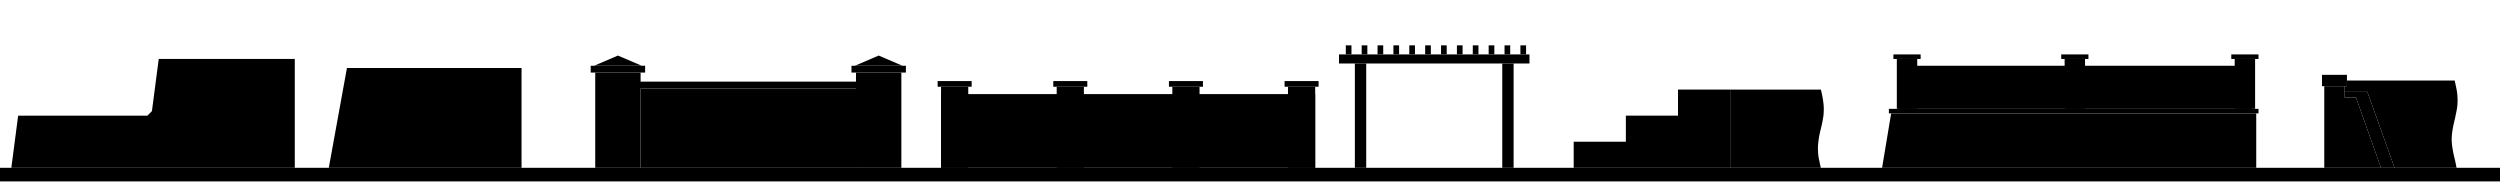
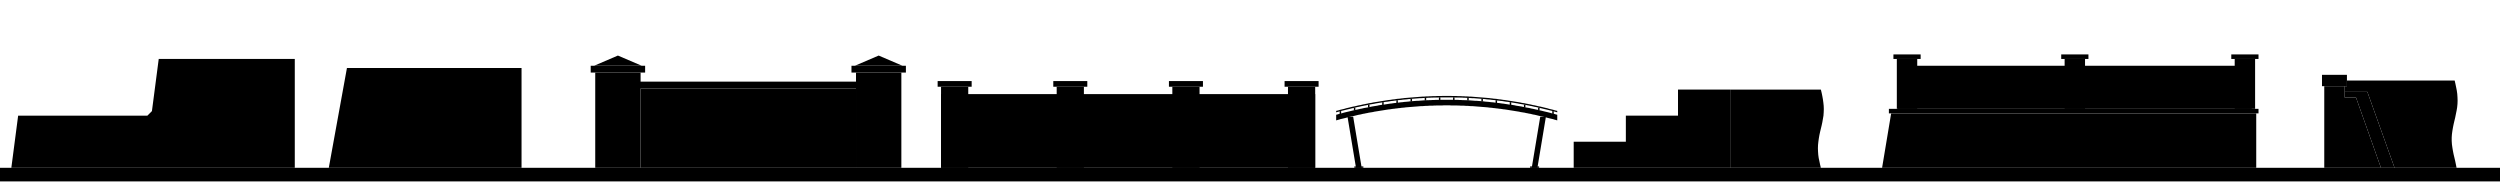
<svg xmlns="http://www.w3.org/2000/svg" viewBox="0 0 2205 160">
  <g fill="#000">
    <rect x="0" y="148" width="2205" height="12" />
    <polygon points="10.0,148.0 16.0,102.0 130.0,102.0 134.0,98.0 140.0,52.0 260.0,52.0 260.0,148.0" />
    <polygon points="290.0,148.0 306.0,60.0 460.0,60.0 460.0,148.0" />
-     <rect x="1195.0" y="56.0" width="10.0" height="92.0" />
-     <rect x="1325.0" y="56.0" width="10.0" height="92.0" />
-     <rect x="1181.0" y="48.0" width="168.0" height="8.0" />
-     <rect x="1187.0" y="40.0" width="5.0" height="8.0" />
-     <rect x="1201.0" y="40.0" width="5.0" height="8.0" />
-     <rect x="1215.0" y="40.0" width="5.0" height="8.0" />
-     <rect x="1229.0" y="40.0" width="5.0" height="8.0" />
-     <rect x="1243.0" y="40.0" width="5.0" height="8.0" />
-     <rect x="1257.0" y="40.0" width="5.0" height="8.0" />
-     <rect x="1271.0" y="40.0" width="5.0" height="8.0" />
-     <rect x="1285.0" y="40.0" width="5.0" height="8.0" />
-     <rect x="1299.0" y="40.0" width="5.0" height="8.0" />
-     <rect x="1313.0" y="40.0" width="5.0" height="8.0" />
-     <rect x="1327.0" y="40.0" width="5.0" height="8.0" />
-     <rect x="1341.0" y="40.0" width="5.0" height="8.0" />
    <polygon points="1660.0,148.0 1668.0,100.0 1990.0,100.0 1990.0,148.0" />
    <polygon points="1666.0,100.0 1992.0,100.0 1992.0,96.0 1666.0,96.0" />
    <rect x="1674.0" y="58.0" width="312.0" height="38.0" />
    <rect x="1673.0" y="52.0" width="18.0" height="44.0" />
    <polygon points="1670.0,52.0 1694.0,52.0 1694.0,48.0 1670.0,48.0" />
    <rect x="1821.0" y="52.0" width="18.0" height="44.0" />
    <polygon points="1818.0,52.0 1842.0,52.0 1842.0,48.0 1818.0,48.0" />
    <rect x="1971.0" y="52.0" width="18.0" height="44.0" />
    <polygon points="1968.0,52.0 1992.0,52.0 1992.0,48.0 1968.0,48.0" />
    <rect x="525.0" y="64.0" width="40.0" height="84.0" />
    <rect x="755.0" y="64.0" width="40.0" height="84.0" />
    <rect x="565.0" y="78.0" width="190.0" height="70.0" />
    <rect x="561.0" y="72.0" width="198.0" height="6.0" />
    <rect x="521.0" y="58.0" width="48.0" height="6.0" />
    <polygon points="524.0,58.0 545.0,49.0 566.0,58.0" />
    <rect x="751.0" y="58.0" width="48.0" height="6.0" />
    <polygon points="754.0,58.0 775.0,49.0 796.0,58.0" />
    <rect x="830.0" y="83.0" width="330.0" height="65.0" />
    <rect x="830.0" y="76.5" width="24.0" height="71.5" />
    <rect x="827.0" y="71.5" width="30.0" height="5.0" />
    <rect x="932.0" y="76.5" width="24.0" height="71.5" />
    <rect x="929.0" y="71.5" width="30.0" height="5.0" />
    <rect x="1034.0" y="76.5" width="24.0" height="71.5" />
    <rect x="1031.0" y="71.5" width="30.0" height="5.0" />
    <rect x="1136.0" y="76.5" width="24.0" height="71.5" />
    <rect x="1133.0" y="71.5" width="30.0" height="5.0" />
+     <polygon points="1178.5,101.2 1179.8,100.9 1181.0,100.5 1182.2,100.2 1183.5,99.9 1184.8,99.5 1186.0,99.2 1187.2,98.9 1188.5,98.6 1189.8,98.3 1191.0,98.0 1192.2,97.7 1193.5,97.4 1194.8,97.1 1196.0,96.8 1197.2,96.6 1198.5,96.3 1199.8,96.0 1201.0,95.8 1202.2,95.5 1203.5,95.2 1204.8,95.0 1206.0,94.8 1207.2,94.5 1208.5,94.3 1209.8,94.0 1211.0,93.8 1212.2,93.6 1213.5,93.4 1214.8,93.2 1216.0,92.9 1217.2,92.7 1218.5,92.5 1219.8,92.3 1221.0,92.2 1222.2,92.0 1223.5,91.8 1224.8,91.6 1226.0,91.4 1227.2,91.3 1228.5,91.1 1229.8,90.9 1231.0,90.8 1232.2,90.6 1233.5,90.5 1234.8,90.3 1236.0,90.2 1237.2,90.1 1238.5,89.9 1239.8,89.8 1241.0,89.7 1242.2,89.6 1243.5,89.4 1244.8,89.3 1246.0,89.2 1247.2,89.1 1248.5,89.0 1249.8,88.9 1251.0,88.9 1252.2,88.8 1253.5,88.7 1254.8,88.6 1256.0,88.5 1257.2,88.5 1258.5,88.4 1259.8,88.4 1261.0,88.3 1262.2,88.3 1263.5,88.2 1264.8,88.2 1266.0,88.1 1267.2,88.1 1268.5,88.1 1269.8,88.1 1271.0,88.0 1272.2,88.0 1273.5,88.0 1274.8,88.0 1276.0,88.0 1277.2,88.0 1278.5,88.0 1279.8,88.0 1281.0,88.0 1282.2,88.1 1283.5,88.1 1284.8,88.1 1286.0,88.1 1287.2,88.2 1288.5,88.2 1289.8,88.3 1291.0,88.3 1292.2,88.4 1293.5,88.4 1294.8,88.5 1296.0,88.5 1297.2,88.6 1298.5,88.7 1299.8,88.8 1301.0,88.9 1302.2,88.9 1303.5,89.0 1304.8,89.1 1306.0,89.2 1307.2,89.3 1308.5,89.4 1309.8,89.6 1311.0,89.7 1312.2,89.8 1313.5,89.9 1314.8,90.1 1316.0,90.2 1317.2,90.3 1318.5,90.5 1319.8,90.6 1321.0,90.8 1322.2,90.9 1323.5,91.1 1324.8,91.3 1326.0,91.4 1327.2,91.6 1328.5,91.8 1329.8,92.0 1331.0,92.2 1332.2,92.3 1333.5,92.5 1334.8,92.7 1336.0,92.9 1337.2,93.2 1338.5,93.4 1339.8,93.6 1341.0,93.8 1342.2,94.0 1343.5,94.3 1344.8,94.5 1346.0,94.8 1347.2,95.0 1348.5,95.2 1349.8,95.5 1351.0,95.8 1352.2,96.0 1353.5,96.3 1354.8,96.6 1356.0,96.8 1357.2,97.1 1358.5,97.4 1359.8,97.7 1361.0,98.0 1362.2,98.3 1363.5,98.6 1364.8,98.9 1366.0,99.2 1367.2,99.5 1368.5,99.9 1369.8,100.2 1371.0,100.5 1372.2,100.9 1373.5,101.2 1373.5,106.2 1372.2,105.8 1371.0,105.5 1369.8,105.1 1368.5,104.8 1367.2,104.5 1366.0,104.2 1364.8,103.9 1363.5,103.5 1362.2,103.2 1361.0,102.9 1359.8,102.6 1358.5,102.4 1357.2,102.1 1356.0,101.8 1354.8,101.5 1353.5,101.2 1352.2,101.0 1351.0,100.7 1349.8,100.4 1348.5,100.2 1347.2,99.9 1346.0,99.7 1344.8,99.4 1343.5,99.2 1342.2,99.0 1341.0,98.8 1339.8,98.5 1338.5,98.3 1337.2,98.1 1336.0,97.9 1334.8,97.7 1333.5,97.5 1332.2,97.3 1331.0,97.1 1329.8,96.9 1328.5,96.7 1327.2,96.5 1326.0,96.4 1324.8,96.2 1323.5,96.0 1322.2,95.9 1321.0,95.7 1319.8,95.6 1318.5,95.4 1317.2,95.3 1316.0,95.1 1314.8,95.0 1313.5,94.9 1312.2,94.7 1311.0,94.6 1309.8,94.5 1308.5,94.4 1307.2,94.3 1306.0,94.2 1304.8,94.1 1303.5,94.0 1302.2,93.9 1301.0,93.8 1299.8,93.7 1298.5,93.6 1297.2,93.6 1296.0,93.5 1294.8,93.4 1293.5,93.4 1292.2,93.3 1291.0,93.2 1289.8,93.2 1288.5,93.2 1287.2,93.1 1286.0,93.1 1284.8,93.0 1283.5,93.0 1282.2,93.0 1281.0,93.0 1279.8,93.0 1278.5,92.9 1277.2,92.9 1276.0,92.9 1274.8,92.9 1273.5,92.9 1272.2,93.0 1271.0,93.0 1269.8,93.0 1268.5,93.0 1267.2,93.0 1266.0,93.1 1264.8,93.1 1263.5,93.2 1262.2,93.2 1261.0,93.2 1259.8,93.3 1258.5,93.4 1257.2,93.4 1256.0,93.5 1254.8,93.6 1253.5,93.6 1252.2,93.7 1251.0,93.8 1249.8,93.9 1248.5,94.0 1247.2,94.1 1246.0,94.2 1244.8,94.3 1243.5,94.4 1242.2,94.5 1241.0,94.6 1239.8,94.7 1238.5,94.9 1237.2,95.0 1236.0,95.1 1234.8,95.3 1233.5,95.4 1232.2,95.6 1231.0,95.7 1229.8,95.9 1228.5,96.0 1227.2,96.2 1226.0,96.4 1224.8,96.5 1223.5,96.7 1222.2,96.9 1221.0,97.1 1219.8,97.3 1218.5,97.5 1217.2,97.7 1216.0,97.9 1214.8,98.1 1213.5,98.3 1212.2,98.5 1211.0,98.8 1209.8,99.0 1208.5,99.2 1207.2,99.4 1206.0,99.7 1204.8,99.9 1203.5,100.2 1202.2,100.4 1201.0,100.7 1199.8,101.0 1198.5,101.2 1197.2,101.5 1196.0,101.8 1194.8,102.1 1193.5,102.4 1192.2,102.6 1191.0,102.9 1189.8,103.2 1188.5,103.5 1187.2,103.9 1186.0,104.2 1184.8,104.5 1183.5,104.8 1182.2,105.1 1181.0,105.5 1179.8,105.8 1178.5,106.2" />
+     <polygon points="1196.0,148.0 1201.0,148.0 1193.5,102.9 1188.5,102.9" />
+     <rect x="1194.5" y="146.8" width="8.0" height="1.2" />
+     <polygon points="1351.0,148.0 1356.0,148.0 1363.5,102.9 1358.5,102.9" />
+     <rect x="1349.5" y="146.8" width="8.0" height="1.2" />
+     <polygon points="1181.6,100.5 1182.9,100.5 1182.9,98.0 1181.6,98.0" />
+     <polygon points="1194.1,97.4 1195.4,97.4 1195.4,94.9 1194.1,94.9" />
+     <polygon points="1206.6,94.8 1207.9,94.8 1207.9,92.3 1206.6,92.3" />
+     <polygon points="1219.1,92.6 1220.4,92.6 1220.4,90.1 1219.1,90.1" />
+     <polygon points="1231.6,90.9 1232.9,90.9 1232.9,88.4 1231.6,88.4" />
+     <polygon points="1244.1,89.6 1245.4,89.6 1245.4,87.1 1244.1,87.1" />
+     <polygon points="1256.6,88.7 1257.9,88.7 1257.9,86.2 1256.6,86.2" />
+     <polygon points="1269.1,88.3 1270.4,88.3 1270.4,85.8 1269.1,85.8" />
+     <polygon points="1281.6,88.3 1282.9,88.3 1282.9,85.8 1281.6,85.8" />
+     <polygon points="1294.1,88.7 1295.4,88.7 1295.4,86.2 1294.1,86.2" />
+     <polygon points="1306.6,89.6 1307.9,89.6 1307.9,87.1 1306.6,87.1" />
+     <polygon points="1319.1,90.9 1320.4,90.9 1320.4,88.4 1319.1,88.4" />
+     <polygon points="1331.6,92.6 1332.9,92.6 1332.9,90.1 1331.6,90.1" />
+     <polygon points="1344.1,94.8 1345.4,94.8 1345.4,92.3 1344.1,92.3" />
+     <polygon points="1356.6,97.4 1357.9,97.4 1357.9,94.9 1356.6,94.9" />
+     <polygon points="1369.1,100.5 1370.4,100.5 1370.4,98.0 1369.1,98.0" />
+     <polygon points="1178.5,99.1 1179.8,98.7 1181.0,98.4 1182.2,98.1 1183.5,97.7 1184.8,97.4 1186.0,97.1 1187.2,96.8 1188.5,96.5 1189.8,96.2 1191.0,95.9 1192.2,95.6 1193.5,95.3 1194.8,95.0 1196.0,94.7 1197.2,94.4 1198.5,94.2 1199.8,93.9 1201.0,93.6 1202.2,93.4 1203.5,93.1 1204.8,92.9 1206.0,92.6 1207.2,92.4 1208.5,92.1 1209.8,91.9 1211.0,91.7 1212.2,91.5 1213.5,91.2 1214.8,91.0 1216.0,90.8 1217.2,90.6 1218.5,90.4 1219.8,90.2 1221.0,90.0 1222.2,89.8 1223.5,89.7 1224.8,89.5 1226.0,89.3 1227.2,89.1 1228.5,89.0 1229.8,88.8 1231.0,88.7 1232.2,88.5 1233.5,88.3 1234.8,88.2 1236.0,88.1 1237.2,87.9 1238.5,87.8 1239.8,87.7 1241.0,87.6 1242.2,87.4 1243.5,87.3 1244.8,87.2 1246.0,87.1 1247.2,87.0 1248.5,86.9 1249.8,86.8 1251.0,86.7 1252.2,86.6 1253.5,86.6 1254.8,86.5 1256.0,86.4 1257.2,86.4 1258.5,86.3 1259.8,86.2 1261.0,86.2 1262.2,86.1 1263.5,86.1 1264.8,86.0 1266.0,86.0 1267.2,86.0 1268.5,86.0 1269.8,85.9 1271.0,85.9 1272.2,85.9 1273.5,85.9 1274.8,85.9 1276.0,85.9 1277.2,85.9 1278.5,85.9 1279.8,85.9 1281.0,85.9 1282.2,85.9 1283.5,86.0 1284.8,86.0 1286.0,86.0 1287.2,86.0 1288.5,86.1 1289.8,86.1 1291.0,86.2 1292.2,86.2 1293.5,86.3 1294.8,86.4 1296.0,86.4 1297.2,86.5 1298.5,86.6 1299.8,86.6 1301.0,86.7 1302.2,86.8 1303.5,86.9 1304.8,87.0 1306.0,87.1 1307.2,87.2 1308.5,87.3 1309.8,87.4 1311.0,87.6 1312.2,87.7 1313.5,87.8 1314.8,87.9 1316.0,88.1 1317.2,88.2 1318.5,88.3 1319.8,88.5 1321.0,88.7 1322.2,88.8 1323.5,89.0 1324.8,89.1 1326.0,89.3 1327.2,89.5 1328.5,89.7 1329.8,89.8 1331.0,90.0 1332.2,90.2 1333.5,90.4 1334.8,90.6 1336.0,90.8 1337.2,91.0 1338.5,91.2 1339.8,91.5 1341.0,91.7 1342.2,91.9 1343.5,92.1 1344.8,92.4 1346.0,92.6 1347.2,92.9 1348.5,93.1 1349.8,93.4 1351.0,93.6 1352.2,93.9 1353.5,94.2 1354.8,94.4 1356.0,94.7 1357.2,95.0 1358.5,95.3 1359.8,95.6 1361.0,95.9 1362.2,96.2 1363.5,96.5 1364.8,96.8 1366.0,97.1 1367.2,97.4 1368.5,97.7 1369.8,98.1 1371.0,98.4 1372.2,98.7 1373.5,99.1 1373.5,97.8 1372.2,97.5 1371.0,97.2 1369.8,96.8 1368.5,96.5 1367.2,96.2 1366.0,95.9 1364.8,95.5 1363.5,95.2 1362.2,94.9 1361.0,94.6 1359.8,94.3 1358.5,94.0 1357.2,93.8 1356.0,93.5 1354.8,93.2 1353.5,92.9 1352.2,92.7 1351.0,92.4 1349.8,92.1 1348.5,91.9 1347.2,91.6 1346.0,91.4 1344.8,91.1 1343.5,90.9 1342.2,90.7 1341.0,90.4 1339.8,90.2 1338.5,90.0 1337.2,89.8 1336.0,89.6 1334.8,89.4 1333.5,89.2 1332.2,89.0 1331.0,88.8 1329.8,88.6 1328.5,88.4 1327.2,88.2 1326.0,88.1 1324.8,87.9 1323.5,87.7 1322.2,87.6 1321.0,87.4 1319.8,87.2 1318.5,87.1 1317.2,87.0 1316.0,86.8 1314.8,86.7 1313.5,86.5 1312.2,86.4 1311.0,86.3 1309.8,86.2 1308.5,86.1 1307.2,86.0 1306.0,85.9 1304.8,85.8 1303.5,85.7 1302.2,85.6 1301.0,85.5 1299.8,85.4 1298.5,85.3 1297.2,85.2 1296.0,85.2 1294.8,85.1 1293.5,85.0 1292.2,85.0 1291.0,84.9 1289.8,84.9 1288.5,84.8 1287.2,84.8 1286.0,84.8 1284.8,84.7 1283.5,84.7 1282.2,84.7 1281.0,84.7 1279.8,84.6 1278.5,84.6 1277.2,84.6 1276.0,84.6 1274.8,84.6 1273.5,84.6 1272.2,84.6 1271.0,84.7 1269.8,84.7 1268.5,84.7 1267.2,84.7 1266.0,84.8 1264.8,84.8 1263.5,84.8 1262.2,84.9 1261.0,84.9 1259.8,85.0 1258.5,85.0 1257.2,85.1 1256.0,85.2 1254.8,85.2 1253.5,85.3 1252.2,85.4 1251.0,85.5 1249.8,85.6 1248.5,85.7 1247.2,85.8 1246.0,85.9 1244.8,86.0 1243.5,86.1 1242.2,86.2 1241.0,86.3 1239.8,86.4 1238.5,86.5 1237.2,86.7 1236.0,86.8 1234.8,87.0 1233.5,87.1 1232.2,87.2 1231.0,87.4 1229.8,87.6 1228.5,87.7 1227.2,87.9 1226.0,88.1 1224.8,88.2 1223.5,88.4 1222.2,88.6 1221.0,88.8 1219.8,89.0 1218.5,89.2 1217.2,89.4 1216.0,89.6 1214.8,89.8 1213.5,90.0 1212.2,90.2 1211.0,90.4 1209.8,90.7 1208.5,90.9 1207.2,91.1 1206.0,91.4 1204.8,91.6 1203.5,91.9 1202.2,92.1 1201.0,92.4 1199.8,92.7 1198.5,92.9 1197.2,93.2 1196.0,93.5 1194.8,93.8 1193.5,94.0 1192.2,94.3 1191.0,94.6 1189.8,94.9 1188.5,95.2 1187.2,95.5 1186.0,95.9 1184.8,96.2 1183.5,96.5 1182.2,96.8 1181.0,97.2 1179.8,97.5 1178.5,97.8" />
    <polygon points="1388.0,148.0 1526.0,148.0 1526.0,79.0 1480.0,79.0 1480.0,102.0 1434.0,102.0 1434.0,125.0 1388.0,125.0" />
    <polygon points="1526.0,148.0 1526.0,79.0 1606.0,79.0 1606.7,81.9 1607.3,84.8 1607.8,87.6 1608.2,90.5 1608.5,93.4 1608.6,96.2 1608.5,99.1 1608.3,102.0 1607.8,104.9 1607.3,107.8 1606.7,110.6 1606.0,113.5 1605.3,116.4 1604.7,119.2 1604.2,122.1 1603.8,125.0 1603.5,127.9 1603.4,130.8 1603.5,133.6 1603.7,136.5 1604.1,139.4 1604.7,142.2 1605.3,145.1 1606.0,148.0" />
    <polygon points="2050.0,148.0 2050.0,76.0 2068.0,76.0 2068.0,86.0 2078.0,86.0 2100.0,148.0" />
    <rect x="2048.0" y="66.0" width="22.0" height="10.0" />
    <polygon points="2068.0,81.0 2068.0,86.0 2078.0,86.0 2100.0,148.0 2112.0,148.0 2088.0,81.0" />
    <polygon points="2070.0,71.0 2165.0,71.0 2165.7,74.0 2166.3,76.9 2166.9,79.9 2167.3,82.8 2167.5,85.8 2167.6,88.8 2167.5,91.7 2167.2,94.7 2166.7,97.7 2166.1,100.6 2165.5,103.6 2164.8,106.5 2164.1,109.5 2163.5,112.5 2163.0,115.4 2162.6,118.4 2162.4,121.3 2162.4,124.3 2162.6,127.3 2163.0,130.2 2163.5,133.2 2164.1,136.2 2164.8,139.1 2165.5,142.1 2166.1,145.0 2166.7,148.0 2112.0,148.0 2088.0,81.0 2068.0,81.0 2068.0,76.0 2070.0,76.0" />
  </g>
</svg>
